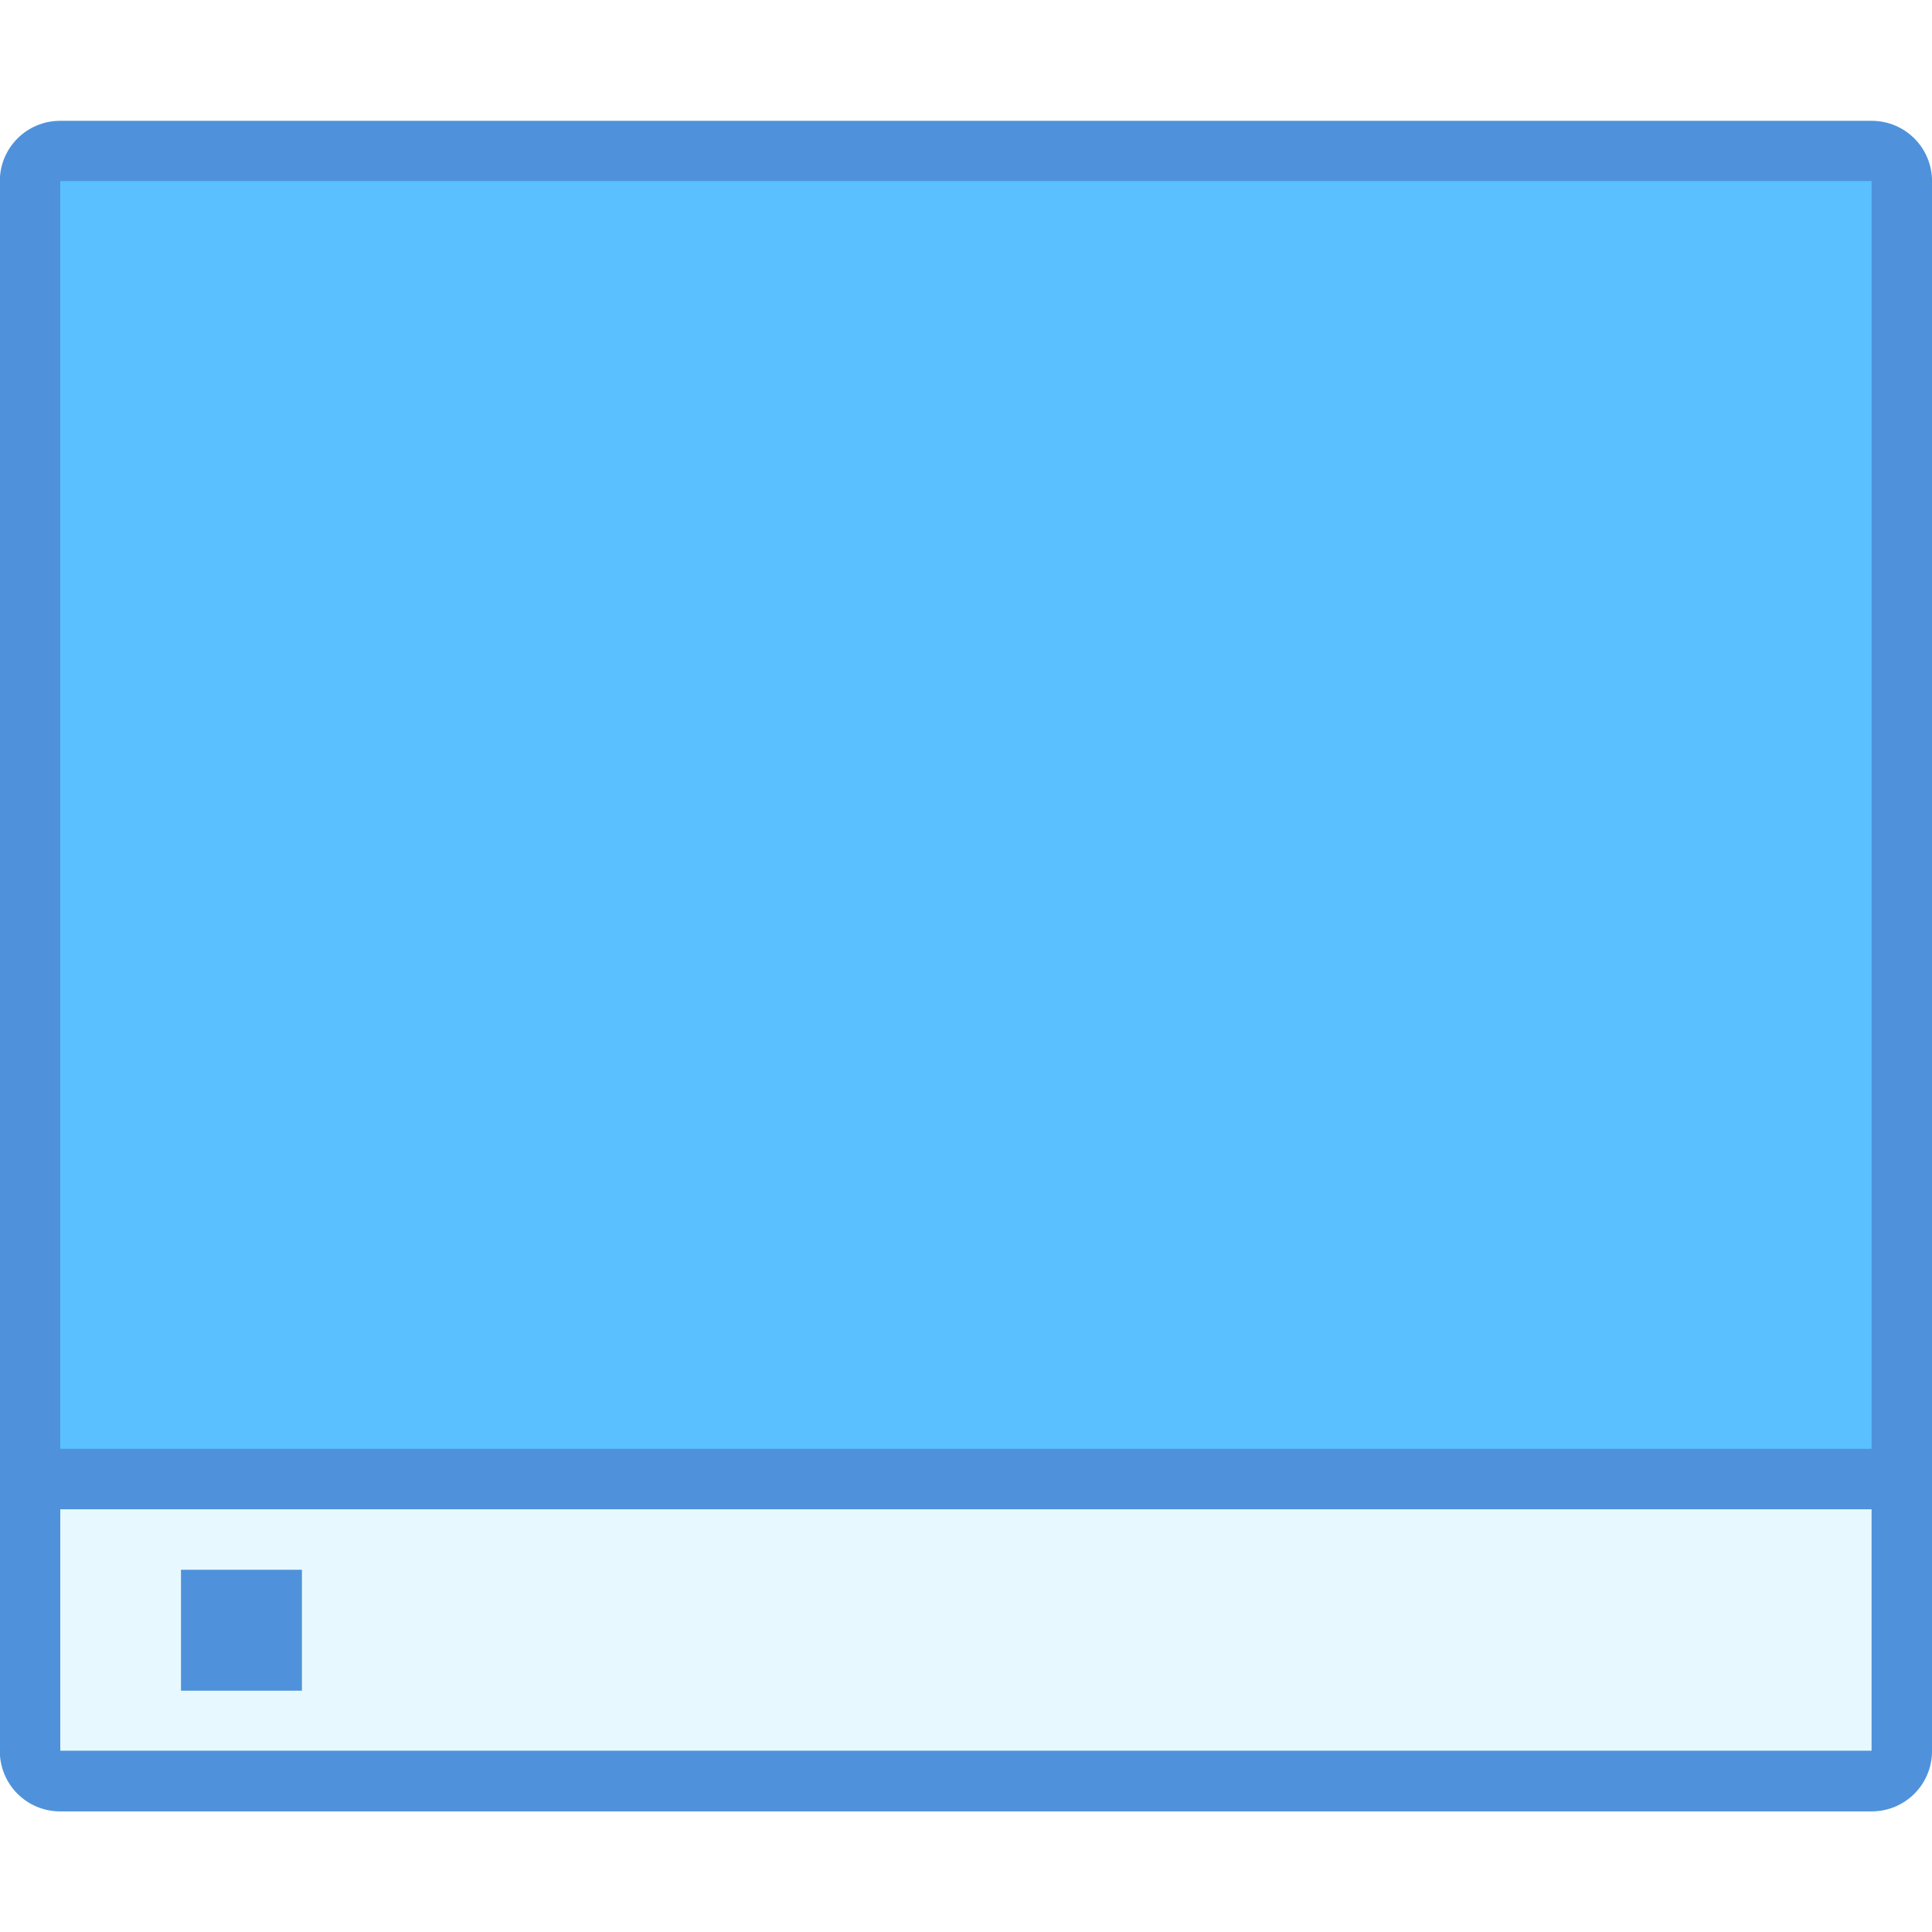
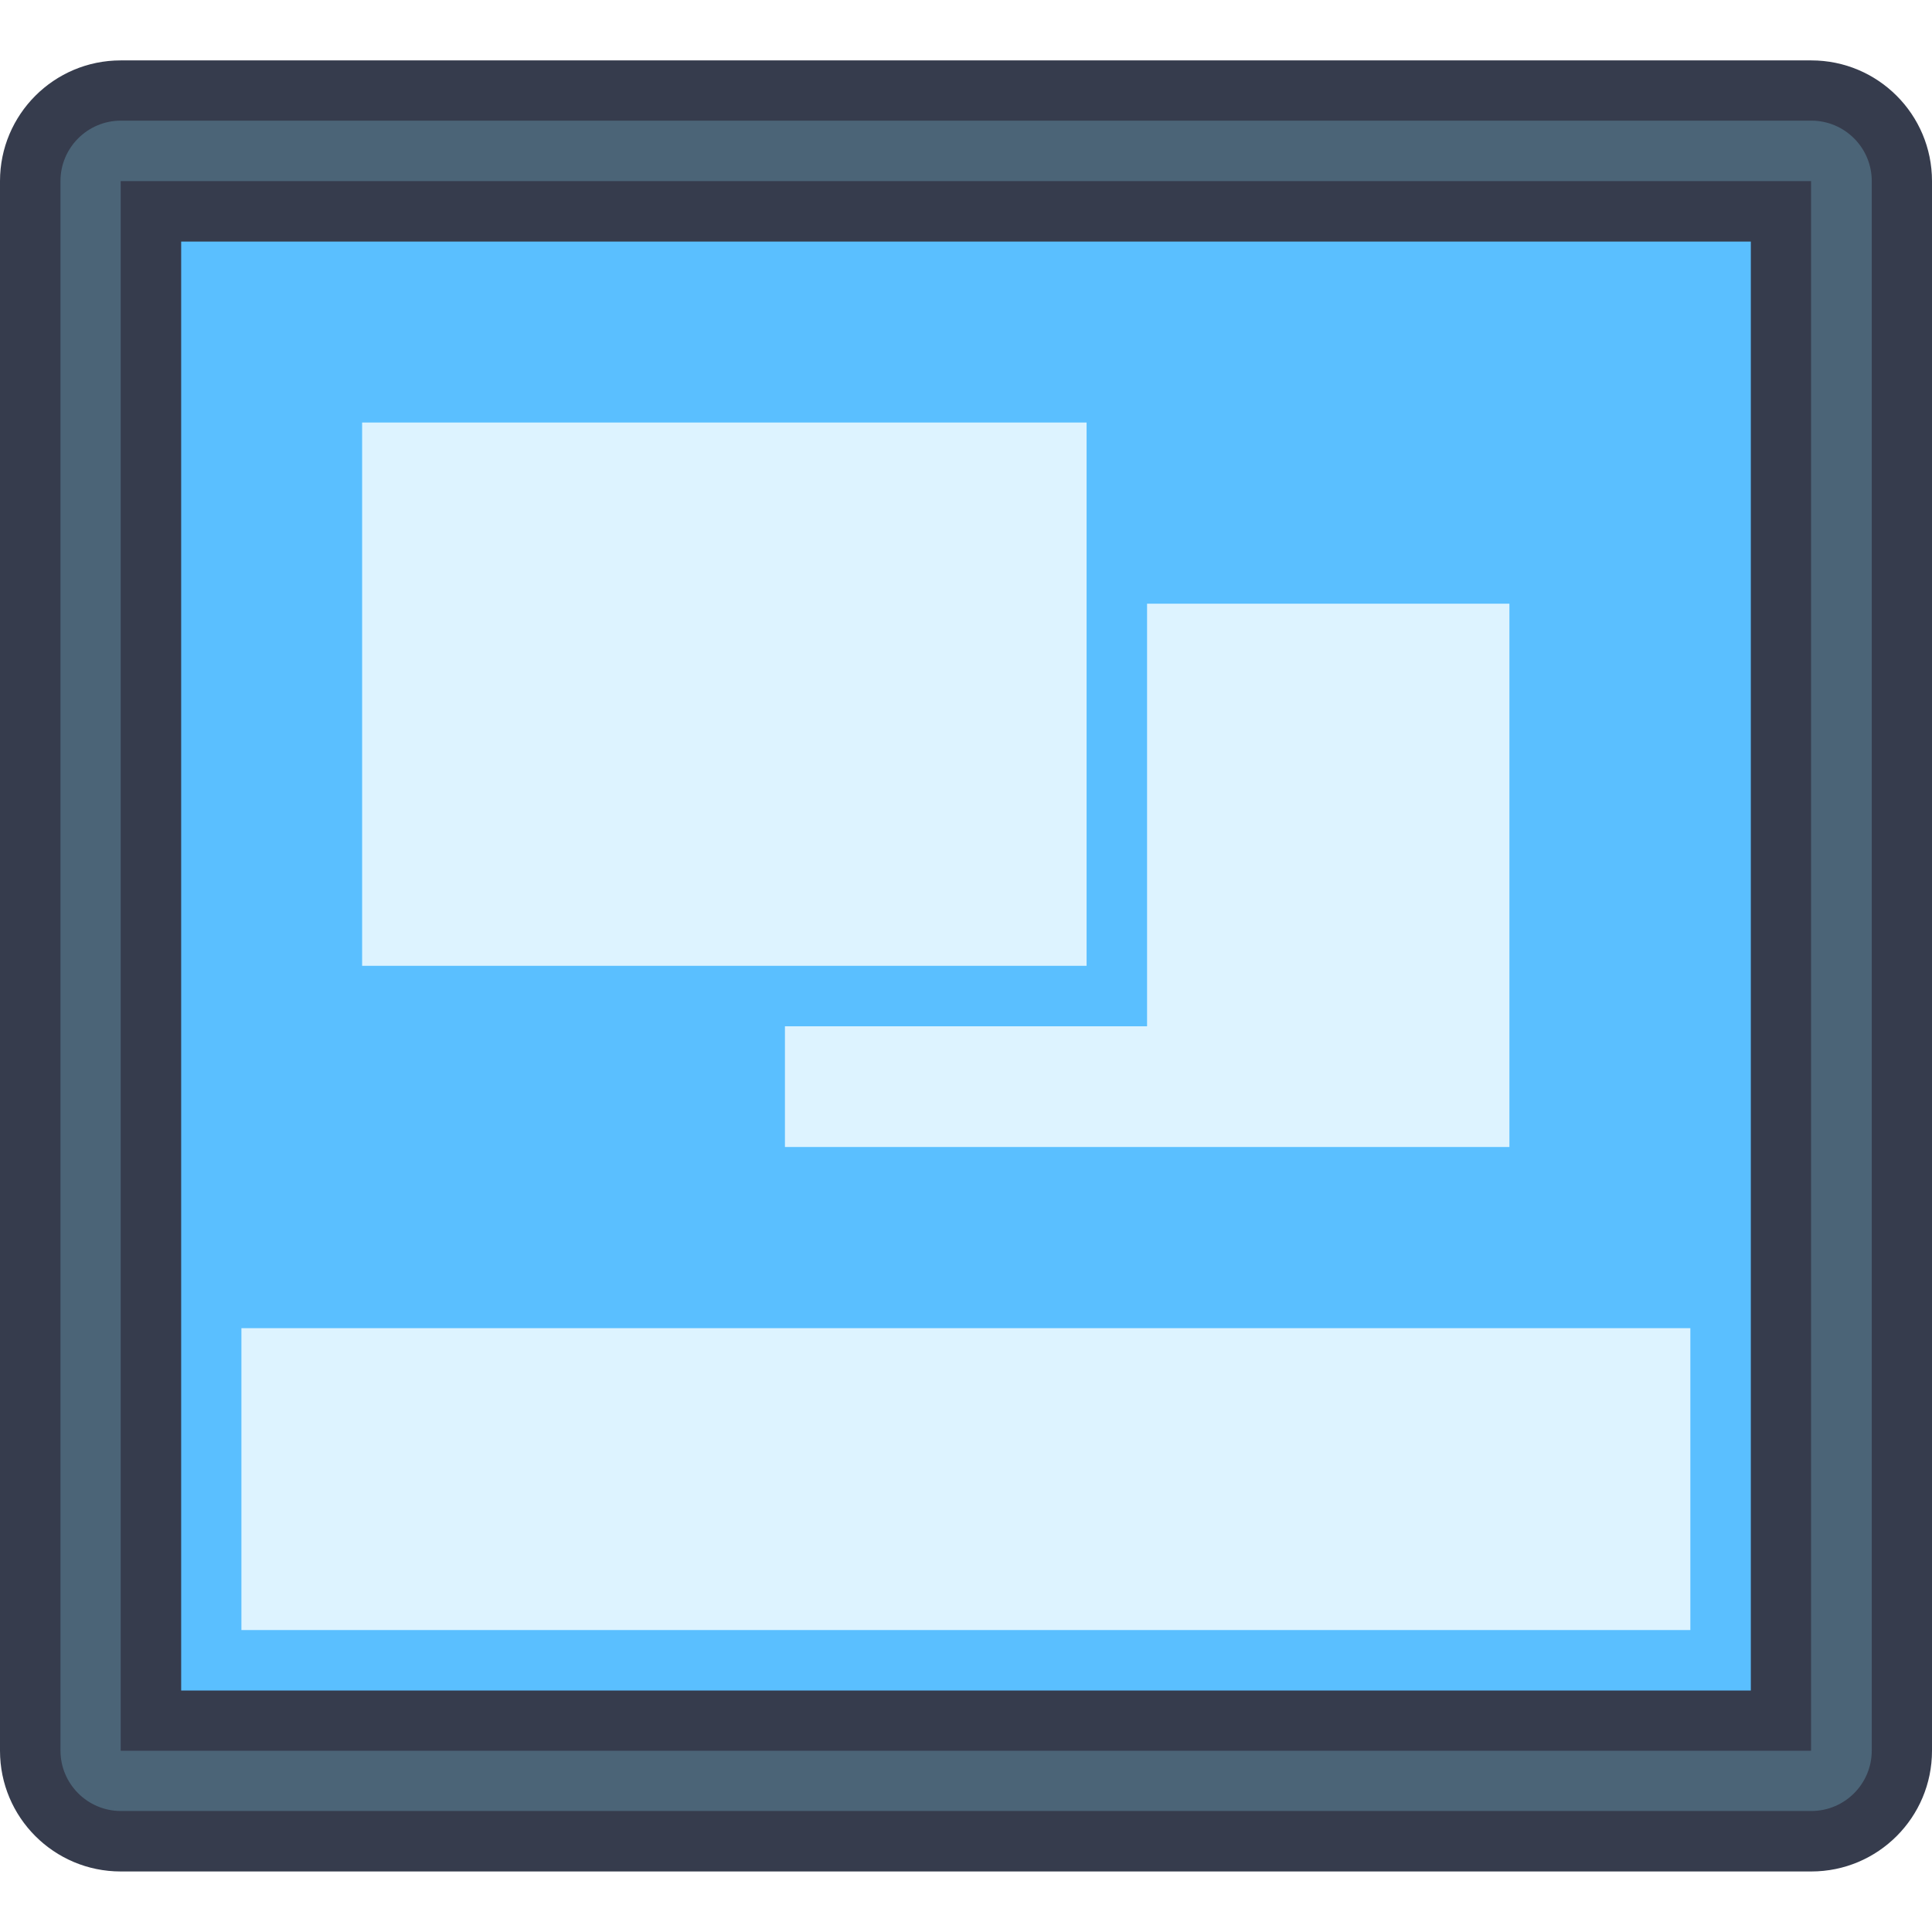
- <svg xmlns="http://www.w3.org/2000/svg" width="32" height="32" viewBox="0 0 8.467 8.467" version="1.1" id="svg8">
-   <defs id="defs2" />
+ <svg xmlns="http://www.w3.org/2000/svg" width="32" height="32" viewBox="0 0 8.467 8.467" version="1.1" id="svg8" xml:space="preserve">
+   <defs id="defs2">
+     <style id="current-color-scheme" type="text/css">
+       .ColorScheme-Text {
+         color:#122036;
+       }
+       </style>
+     <style id="current-color-scheme-7" type="text/css">
+       .ColorScheme-Text {
+         color:#122036;
+       }
+       </style>
+     <style id="current-color-scheme-5" type="text/css">
+       .ColorScheme-Text {
+         color:#122036;
+       }
+       </style>
+     <style type="text/css" id="current-color-scheme-9">
+       .ColorScheme-Text {
+         color:#122036;
+       }
+       </style>
+     <style type="text/css" id="current-color-scheme-1">
+       .ColorScheme-Text {
+         color:#122036;
+       }
+       </style>
+     <style id="current-color-scheme-10" type="text/css">
+       .ColorScheme-Text {
+         color:#122036;
+       }
+       </style>
+     <style type="text/css" id="current-color-scheme-6">
+       .ColorScheme-Text {
+         color:#122036;
+       }
+       </style>
+     <style type="text/css" id="current-color-scheme-7-1">
+       .ColorScheme-Text {
+         color:#122036;
+       }
+       </style>
+     <style type="text/css" id="current-color-scheme-5-2">
+       .ColorScheme-Text {
+         color:#122036;
+       }
+       </style>
+     <style id="current-color-scheme-3" type="text/css">
+       .ColorScheme-Text {
+         color:#122036;
+       }
+       </style>
+     <style id="current-color-scheme-7-6" type="text/css">
+       .ColorScheme-Text {
+         color:#122036;
+       }
+       </style>
+     <style id="current-color-scheme-5-0" type="text/css">
+       .ColorScheme-Text {
+         color:#122036;
+       }
+       </style>
+     <style type="text/css" id="current-color-scheme-9-6">
+       .ColorScheme-Text {
+         color:#122036;
+       }
+       </style>
+     <style type="text/css" id="current-color-scheme-1-2">
+       .ColorScheme-Text {
+         color:#122036;
+       }
+       </style>
+     <style id="current-color-scheme-10-6" type="text/css">
+       .ColorScheme-Text {
+         color:#122036;
+       }
+       </style>
+     <style type="text/css" id="current-color-scheme-6-1">
+       .ColorScheme-Text {
+         color:#122036;
+       }
+       </style>
+     <style type="text/css" id="current-color-scheme-7-1-8">
+       .ColorScheme-Text {
+         color:#122036;
+       }
+       </style>
+     <style type="text/css" id="current-color-scheme-5-2-7">
+       .ColorScheme-Text {
+         color:#122036;
+       }
+       </style>
+     <style id="current-color-scheme-70" type="text/css">
+       .ColorScheme-Text {
+         color:#122036;
+       }
+       </style>
+     <style id="current-color-scheme-36" type="text/css">
+       .ColorScheme-Text {
+         color:#122036;
+       }
+       </style>
+     <style id="current-color-scheme-8" type="text/css">
+       .ColorScheme-Text {
+         color:#122036;
+       }
+       </style>
+     <style id="current-color-scheme-12" type="text/css">
+       .ColorScheme-Text {
+         color:#122036;
+       }
+       </style>
+     <style id="current-color-scheme-7-7" type="text/css">
+       .ColorScheme-Text {
+         color:#122036;
+       }
+       </style>
+     <style id="current-color-scheme-5-09" type="text/css">
+       .ColorScheme-Text {
+         color:#122036;
+       }
+       </style>
+     <style type="text/css" id="current-color-scheme-9-3">
+       .ColorScheme-Text {
+         color:#122036;
+       }
+       </style>
+     <style type="text/css" id="current-color-scheme-1-6">
+       .ColorScheme-Text {
+         color:#122036;
+       }
+       </style>
+     <style id="current-color-scheme-10-0" type="text/css">
+       .ColorScheme-Text {
+         color:#122036;
+       }
+       </style>
+     <style type="text/css" id="current-color-scheme-6-6">
+       .ColorScheme-Text {
+         color:#122036;
+       }
+       </style>
+     <style type="text/css" id="current-color-scheme-7-1-2">
+       .ColorScheme-Text {
+         color:#122036;
+       }
+       </style>
+     <style type="text/css" id="current-color-scheme-5-2-6">
+       .ColorScheme-Text {
+         color:#122036;
+       }
+       </style>
+     <style id="current-color-scheme-3-1" type="text/css">
+       .ColorScheme-Text {
+         color:#122036;
+       }
+       </style>
+     <style id="current-color-scheme-7-6-8" type="text/css">
+       .ColorScheme-Text {
+         color:#122036;
+       }
+       </style>
+     <style id="current-color-scheme-5-0-7" type="text/css">
+       .ColorScheme-Text {
+         color:#122036;
+       }
+       </style>
+     <style type="text/css" id="current-color-scheme-9-6-9">
+       .ColorScheme-Text {
+         color:#122036;
+       }
+       </style>
+     <style type="text/css" id="current-color-scheme-1-2-2">
+       .ColorScheme-Text {
+         color:#122036;
+       }
+       </style>
+     <style id="current-color-scheme-10-6-0" type="text/css">
+       .ColorScheme-Text {
+         color:#122036;
+       }
+       </style>
+     <style type="text/css" id="current-color-scheme-6-1-2">
+       .ColorScheme-Text {
+         color:#122036;
+       }
+       </style>
+     <style type="text/css" id="current-color-scheme-7-1-8-3">
+       .ColorScheme-Text {
+         color:#122036;
+       }
+       </style>
+     <style type="text/css" id="current-color-scheme-5-2-7-7">
+       .ColorScheme-Text {
+         color:#122036;
+       }
+       </style>
+     <style id="current-color-scheme-70-5" type="text/css">
+       .ColorScheme-Text {
+         color:#122036;
+       }
+       </style>
+     <style id="current-color-scheme-36-9" type="text/css">
+       .ColorScheme-Text {
+         color:#122036;
+       }
+       </style>
+     <style id="current-color-scheme-8-2" type="text/css">
+       .ColorScheme-Text {
+         color:#122036;
+       }
+       </style>
+     <style id="current-color-scheme-94" type="text/css">
+       .ColorScheme-Text {
+         color:#122036;
+       }
+       </style>
+     <style id="current-color-scheme-7-78" type="text/css">
+       .ColorScheme-Text {
+         color:#122036;
+       }
+       </style>
+     <style id="current-color-scheme-5-4" type="text/css">
+       .ColorScheme-Text {
+         color:#122036;
+       }
+       </style>
+     <style type="text/css" id="current-color-scheme-9-50">
+       .ColorScheme-Text {
+         color:#122036;
+       }
+       </style>
+     <style type="text/css" id="current-color-scheme-1-3">
+       .ColorScheme-Text {
+         color:#122036;
+       }
+       </style>
+     <style id="current-color-scheme-10-61" type="text/css">
+       .ColorScheme-Text {
+         color:#122036;
+       }
+       </style>
+     <style type="text/css" id="current-color-scheme-6-0">
+       .ColorScheme-Text {
+         color:#122036;
+       }
+       </style>
+     <style type="text/css" id="current-color-scheme-7-1-6">
+       .ColorScheme-Text {
+         color:#122036;
+       }
+       </style>
+     <style type="text/css" id="current-color-scheme-5-2-3">
+       .ColorScheme-Text {
+         color:#122036;
+       }
+       </style>
+     <style id="current-color-scheme-3-2" type="text/css">
+       .ColorScheme-Text {
+         color:#122036;
+       }
+       </style>
+     <style id="current-color-scheme-7-6-06" type="text/css">
+       .ColorScheme-Text {
+         color:#122036;
+       }
+       </style>
+     <style id="current-color-scheme-5-0-1" type="text/css">
+       .ColorScheme-Text {
+         color:#122036;
+       }
+       </style>
+     <style type="text/css" id="current-color-scheme-9-6-5">
+       .ColorScheme-Text {
+         color:#122036;
+       }
+       </style>
+     <style type="text/css" id="current-color-scheme-1-2-5">
+       .ColorScheme-Text {
+         color:#122036;
+       }
+       </style>
+     <style id="current-color-scheme-10-6-4" type="text/css">
+       .ColorScheme-Text {
+         color:#122036;
+       }
+       </style>
+     <style type="text/css" id="current-color-scheme-6-1-7">
+       .ColorScheme-Text {
+         color:#122036;
+       }
+       </style>
+     <style type="text/css" id="current-color-scheme-7-1-8-6">
+       .ColorScheme-Text {
+         color:#122036;
+       }
+       </style>
+     <style type="text/css" id="current-color-scheme-5-2-7-5">
+       .ColorScheme-Text {
+         color:#122036;
+       }
+       </style>
+     <style id="current-color-scheme-70-6" type="text/css">
+       .ColorScheme-Text {
+         color:#122036;
+       }
+       </style>
+     <style id="current-color-scheme-36-93" type="text/css">
+       .ColorScheme-Text {
+         color:#122036;
+       }
+       </style>
+     <style id="current-color-scheme-8-7" type="text/css">
+       .ColorScheme-Text {
+         color:#122036;
+       }
+       </style>
+     <style type="text/css" id="current-color-scheme-67">
+       .ColorScheme-Text {
+         color:#122036;
+       }
+       </style>
+     <style type="text/css" id="current-color-scheme-7-5">
+       .ColorScheme-Text {
+         color:#122036;
+       }
+       </style>
+     <style type="text/css" id="current-color-scheme-5-3">
+       .ColorScheme-Text {
+         color:#122036;
+       }
+       </style>
+     <style id="current-color-scheme-9-5" type="text/css">
+       .ColorScheme-Text {
+         color:#122036;
+       }
+       </style>
+     <style id="current-color-scheme-1-6-4" type="text/css">
+       .ColorScheme-Text {
+         color:#122036;
+       }
+       </style>
+     <style type="text/css" id="current-color-scheme-10-2">
+       .ColorScheme-Text {
+         color:#122036;
+       }
+       </style>
+     <style id="current-color-scheme-6-9" type="text/css">
+       .ColorScheme-Text {
+         color:#122036;
+       }
+       </style>
+     <style id="current-color-scheme-7-1-1" type="text/css">
+       .ColorScheme-Text {
+         color:#122036;
+       }
+       </style>
+     <style id="current-color-scheme-5-2-2" type="text/css">
+       .ColorScheme-Text {
+         color:#122036;
+       }
+       </style>
+     <style type="text/css" id="current-color-scheme-3-7">
+       .ColorScheme-Text {
+         color:#122036;
+       }
+       </style>
+     <style type="text/css" id="current-color-scheme-7-6-0">
+       .ColorScheme-Text {
+         color:#122036;
+       }
+       </style>
+     <style type="text/css" id="current-color-scheme-5-0-9">
+       .ColorScheme-Text {
+         color:#122036;
+       }
+       </style>
+     <style id="current-color-scheme-9-6-3" type="text/css">
+       .ColorScheme-Text {
+         color:#122036;
+       }
+       </style>
+     <style id="current-color-scheme-1-2-6" type="text/css">
+       .ColorScheme-Text {
+         color:#122036;
+       }
+       </style>
+     <style type="text/css" id="current-color-scheme-10-6-0-5">
+       .ColorScheme-Text {
+         color:#122036;
+       }
+       </style>
+     <style id="current-color-scheme-6-1-6" type="text/css">
+       .ColorScheme-Text {
+         color:#122036;
+       }
+       </style>
+     <style id="current-color-scheme-7-1-8-2" type="text/css">
+       .ColorScheme-Text {
+         color:#122036;
+       }
+       </style>
+     <style id="current-color-scheme-5-2-7-6" type="text/css">
+       .ColorScheme-Text {
+         color:#122036;
+       }
+       </style>
+   </defs>
  <g id="layer1" transform="translate(0,-288.5333)">
-     <g id="g1516" transform="translate(0.5291668,-2.381252)">
-       <path id="path12329" d="m -0.265,291.444 c -0.147,0 -0.265,0.118 -0.265,0.265 v 6.879 c 0,0.147 0.118,0.265 0.265,0.265 H 7.673 c 0.147,0 0.265,-0.118 0.265,-0.265 v -6.879 c 0,-0.147 -0.118,-0.265 -0.265,-0.265 h -3.704 -0.794 z" style="fill:#4f92db;fill-opacity:1;stroke-width:0.265" />
-       <path id="path13-5-2-9-4-2-6-6" d="m -0.265,291.708 v 5.556 H 7.673 v -5.556 H 3.704 3.175 Z" style="fill:#5ac0ff;fill-opacity:1;stroke-width:0.265" />
-       <path id="rect4537-2" d="m -0.265,297.529 v 1.058 H 7.673 v -1.058 z m 0.529,0.265 h 0.265 0.265 v 0.265 0.265 h -0.265 -0.265 v -0.265 z" style="fill:#e7f9ff;fill-opacity:1;stroke:none;stroke-width:0.106;stroke-linecap:round;stroke-linejoin:round;stroke-miterlimit:4;stroke-dasharray:none;stroke-opacity:1" />
-     </g>
+     <rect style="opacity:1;fill:#363c4d;fill-opacity:1;stroke:none;stroke-width:0.529;stroke-linecap:round;stroke-linejoin:round;stroke-miterlimit:1.8;paint-order:fill markers stroke;stop-color:#000000" id="rect1649" width="8.467" height="7.937" x="0" y="288.798" ry="0.529" />
+     <rect style="fill:#4b6477;fill-opacity:1;stroke:none;stroke-width:0.529;stroke-linecap:round;stroke-linejoin:round;stroke-miterlimit:1.8;paint-order:fill markers stroke;stop-color:#000000" id="rect1649-0" width="7.938" height="7.408" x="0.265" y="289.062" ry="0.265" />
+     <rect style="opacity:1;fill:#363c4d;fill-opacity:1;stroke:none;stroke-width:0.529;stroke-linecap:round;stroke-linejoin:round;stroke-miterlimit:1.8;paint-order:fill markers stroke;stop-color:#000000" id="rect3009" width="7.408" height="6.879" x="0.529" y="289.327" />
+     <rect style="opacity:1;fill:#5abfff;fill-opacity:1;stroke:none;stroke-width:0.529;stroke-linecap:round;stroke-linejoin:round;stroke-miterlimit:1.8;paint-order:fill markers stroke;stop-color:#000000" id="rect3201" width="6.879" height="6.35" x="0.794" y="289.592" />
+     <path id="rect3325" style="opacity:1;fill:#ddf3ff;fill-opacity:1;stroke:none;stroke-width:0.529;stroke-linecap:round;stroke-linejoin:round;stroke-miterlimit:1.8;paint-order:fill markers stroke;stop-color:#000000" d="m 1.587,290.385 v 2.381 h 3.175 v -2.381 z m 3.44,0.794 v 1.852 H 3.44 v 0.529 h 3.175 v -2.381 z m -3.969,3.175 v 1.323 h 6.35 v -1.323 z" />
  </g>
</svg>
